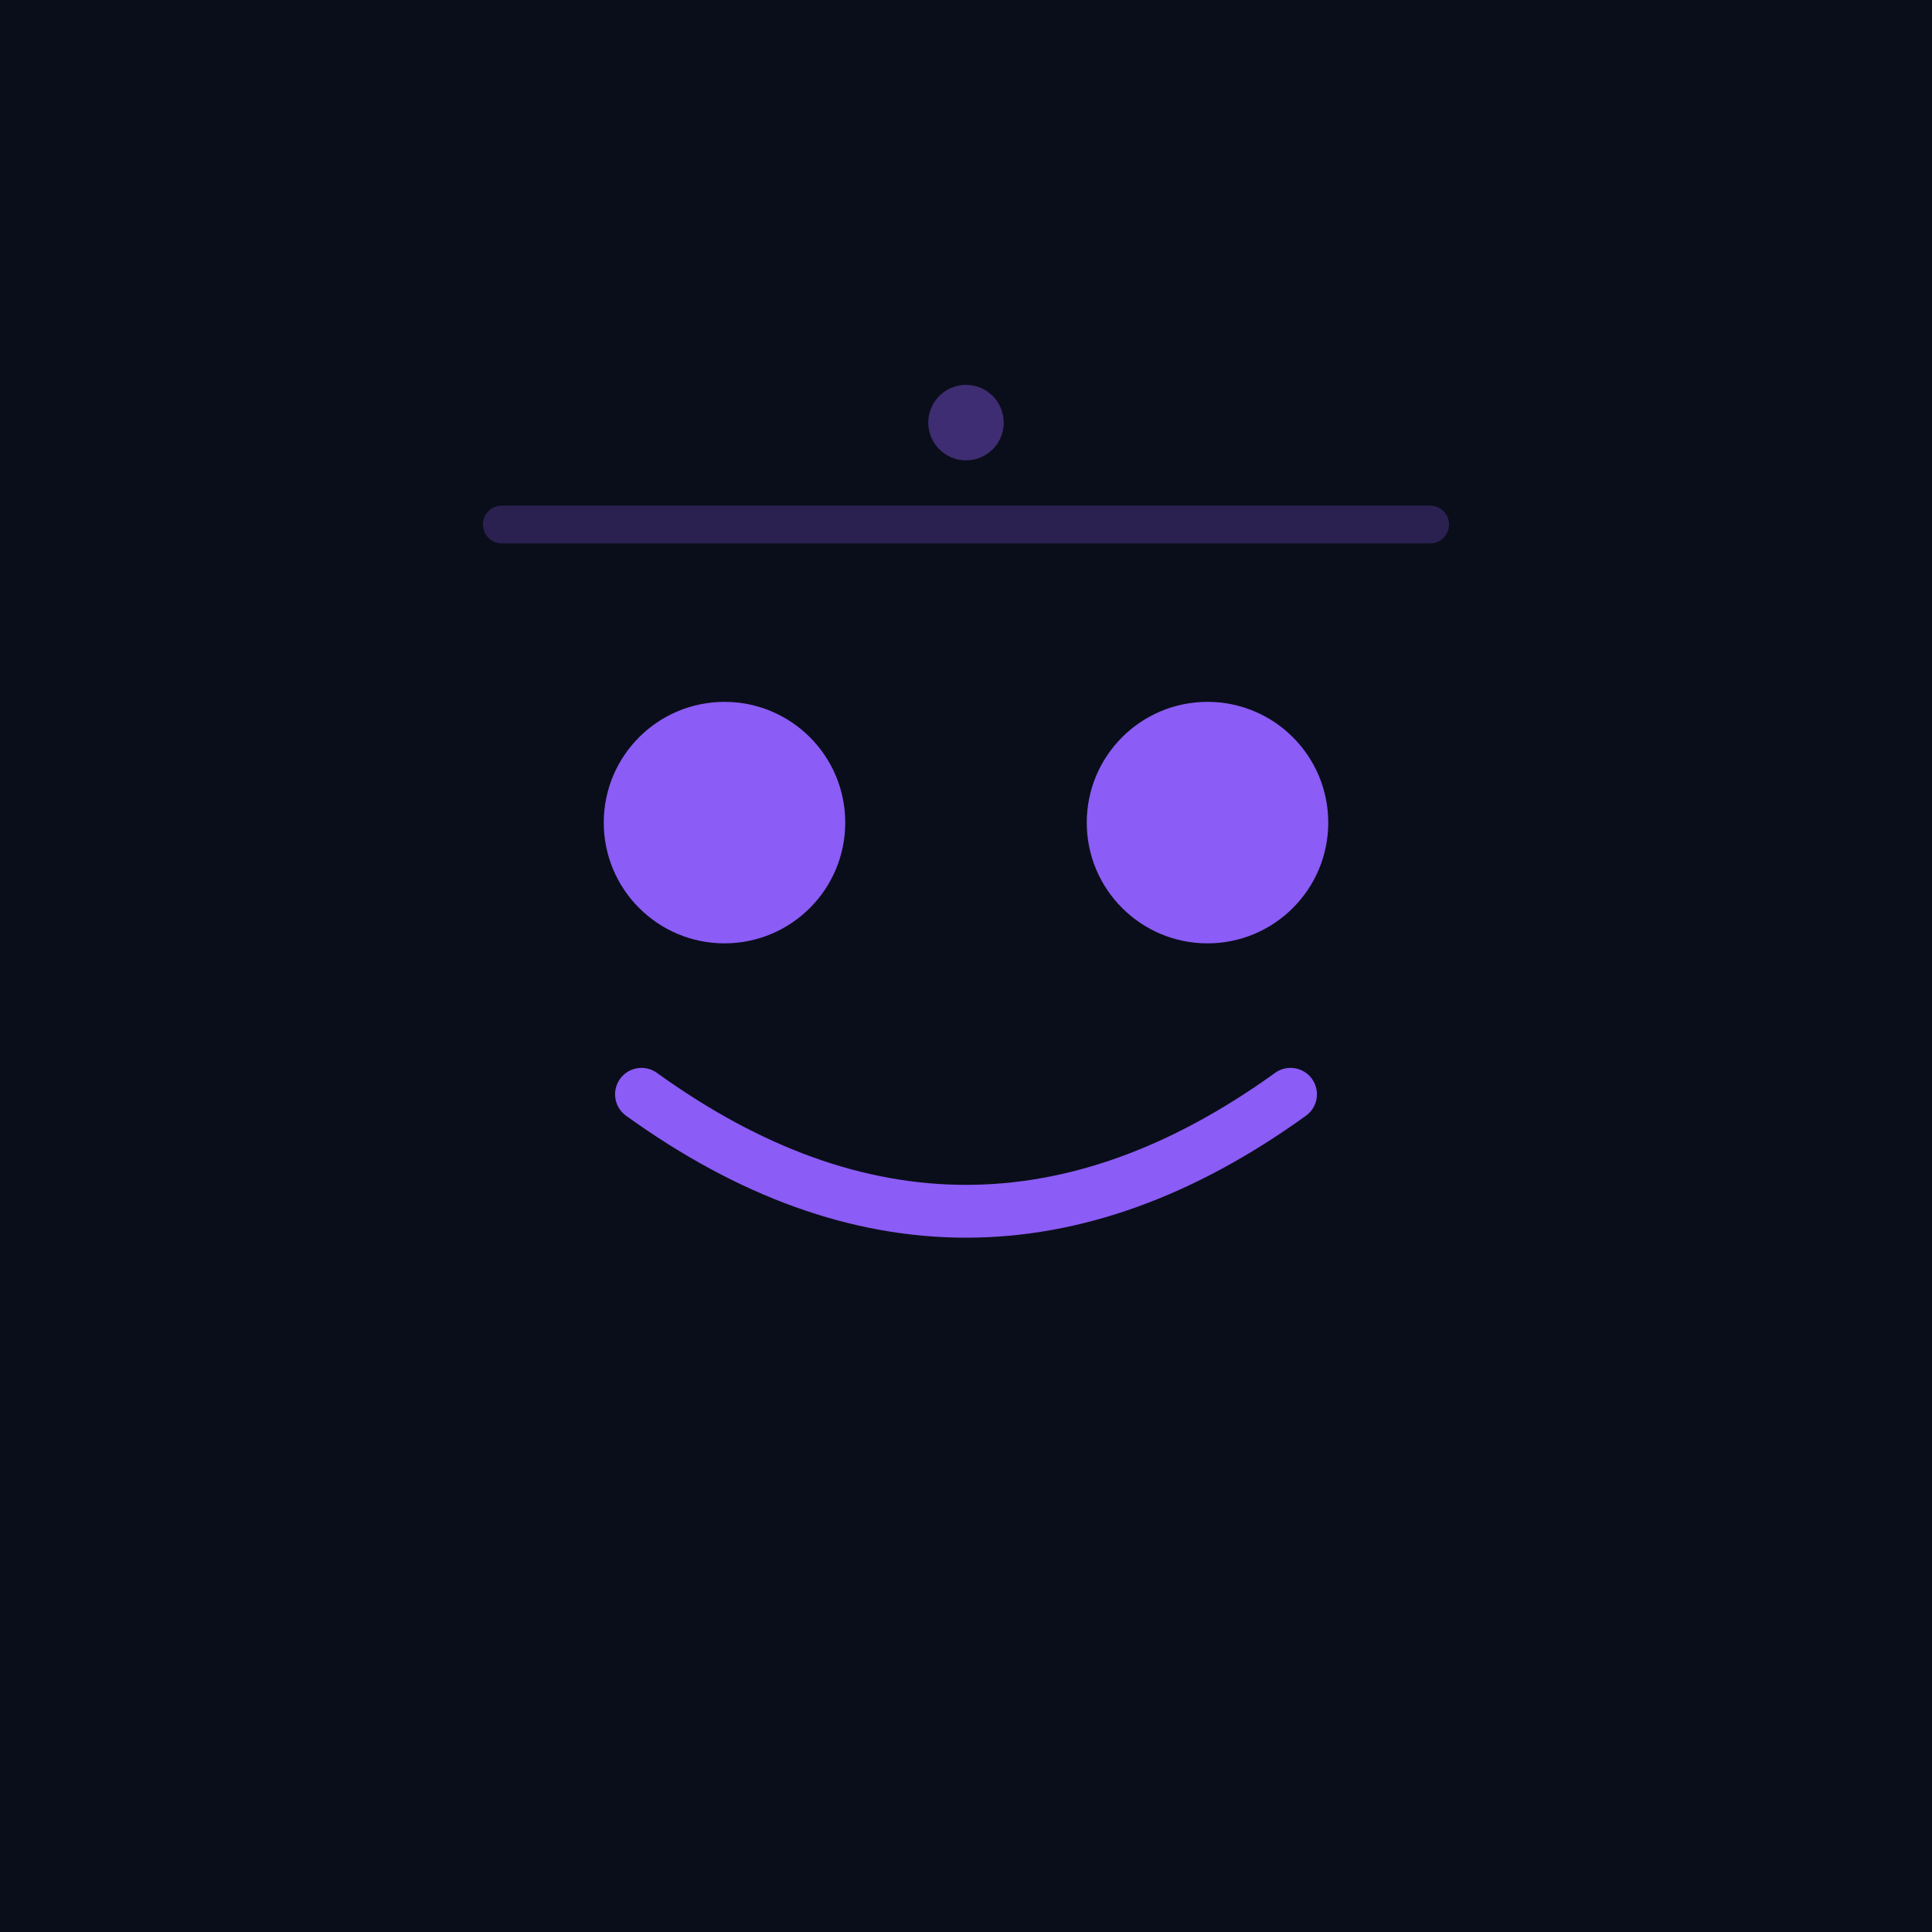
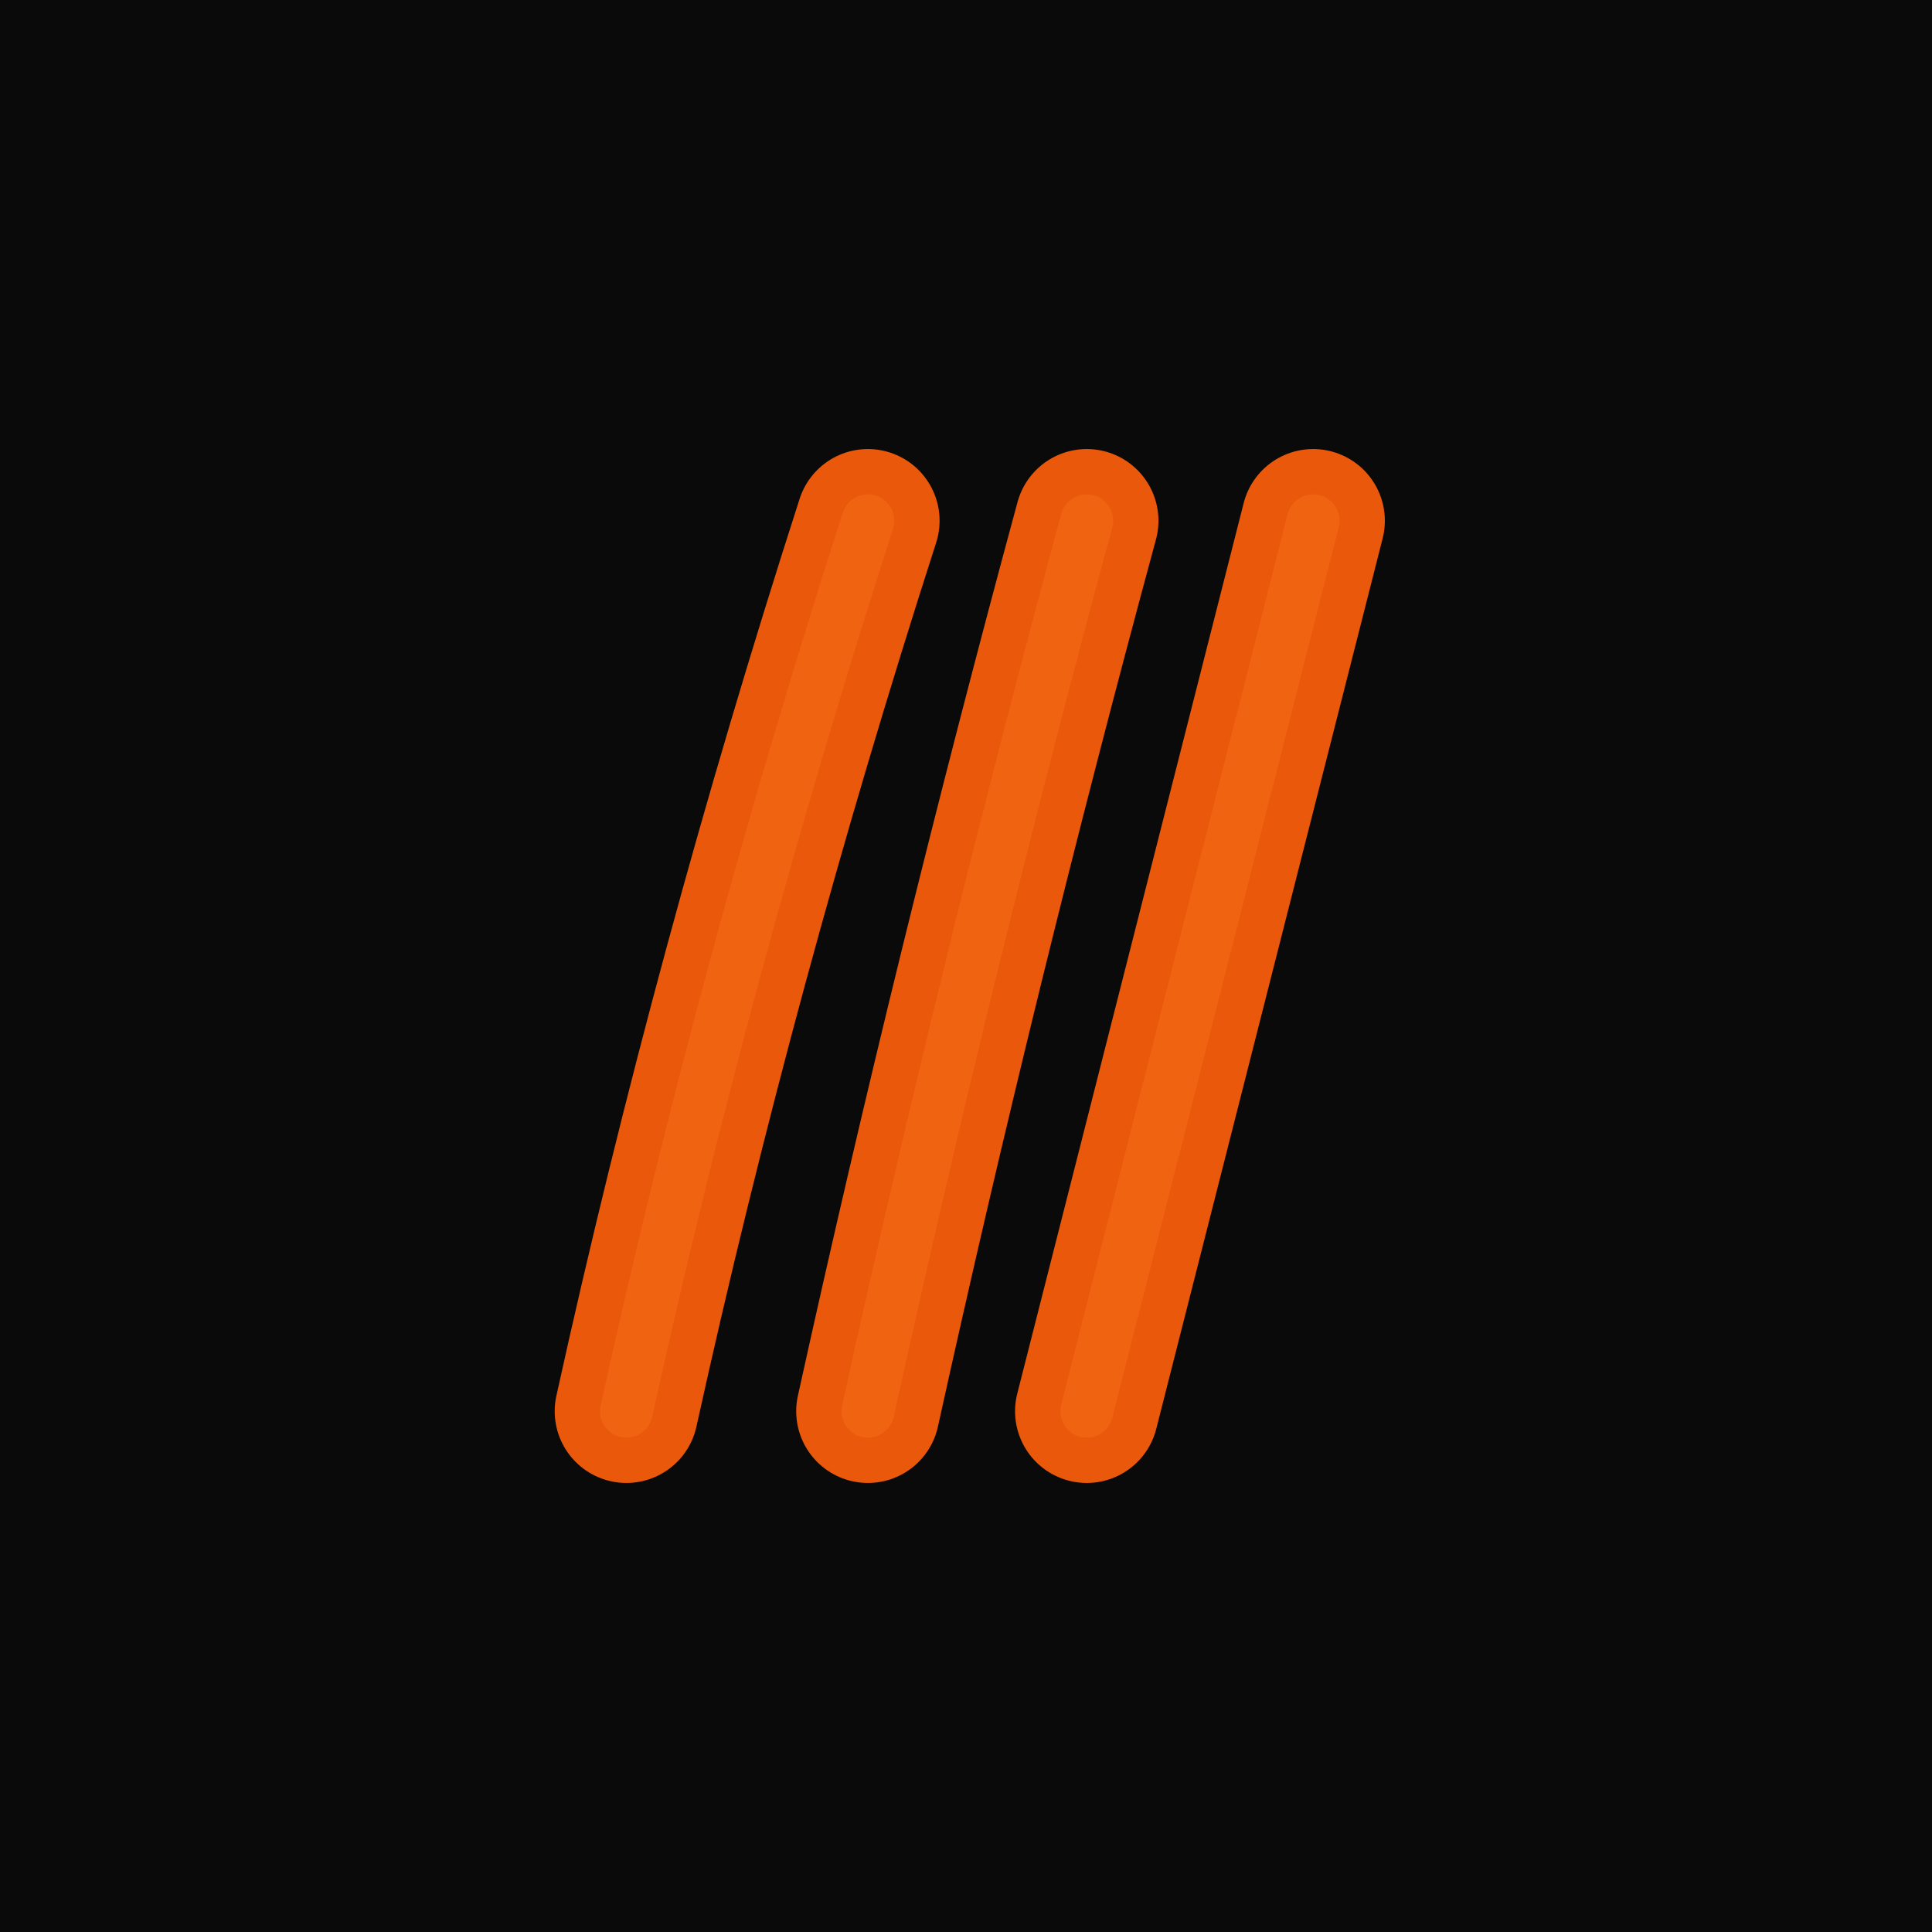
<svg xmlns="http://www.w3.org/2000/svg" width="512" height="512" viewBox="0 0 512 512">
-   <rect width="512" height="512" fill="#0a0e1a" />
-   <circle cx="192" cy="218" r="32" fill="#8b5cf6" />
-   <circle cx="320" cy="218" r="32" fill="#8b5cf6" />
-   <path d="M170 290 Q256 352 342 290" stroke="#8b5cf6" stroke-width="14" fill="none" stroke-linecap="round" />
-   <rect x="128" y="134" width="256" height="10" rx="5" fill="#8b5cf6" opacity="0.25" />
-   <circle cx="256" cy="112" r="10" fill="#8b5cf6" opacity="0.4" />
+   <rect width="512" height="512" fill="#0a0a0a" />
+   <path d="M166 374 Q192 256 230 138" stroke="#ea580c" stroke-width="38" stroke-linecap="round" fill="none" />
+   <path d="M230 374 Q256 256 288 138" stroke="#ea580c" stroke-width="38" stroke-linecap="round" fill="none" />
+   <path d="M288 374 Q318 256 348 138" stroke="#ea580c" stroke-width="38" stroke-linecap="round" fill="none" />
+   <path d="M166 374 Q192 256 230 138" stroke="#f97316" stroke-width="14" stroke-linecap="round" fill="none" opacity="0.4" />
+   <path d="M230 374 Q256 256 288 138" stroke="#f97316" stroke-width="14" stroke-linecap="round" fill="none" opacity="0.4" />
+   <path d="M288 374 Q318 256 348 138" stroke="#f97316" stroke-width="14" stroke-linecap="round" fill="none" opacity="0.4" />
</svg>
